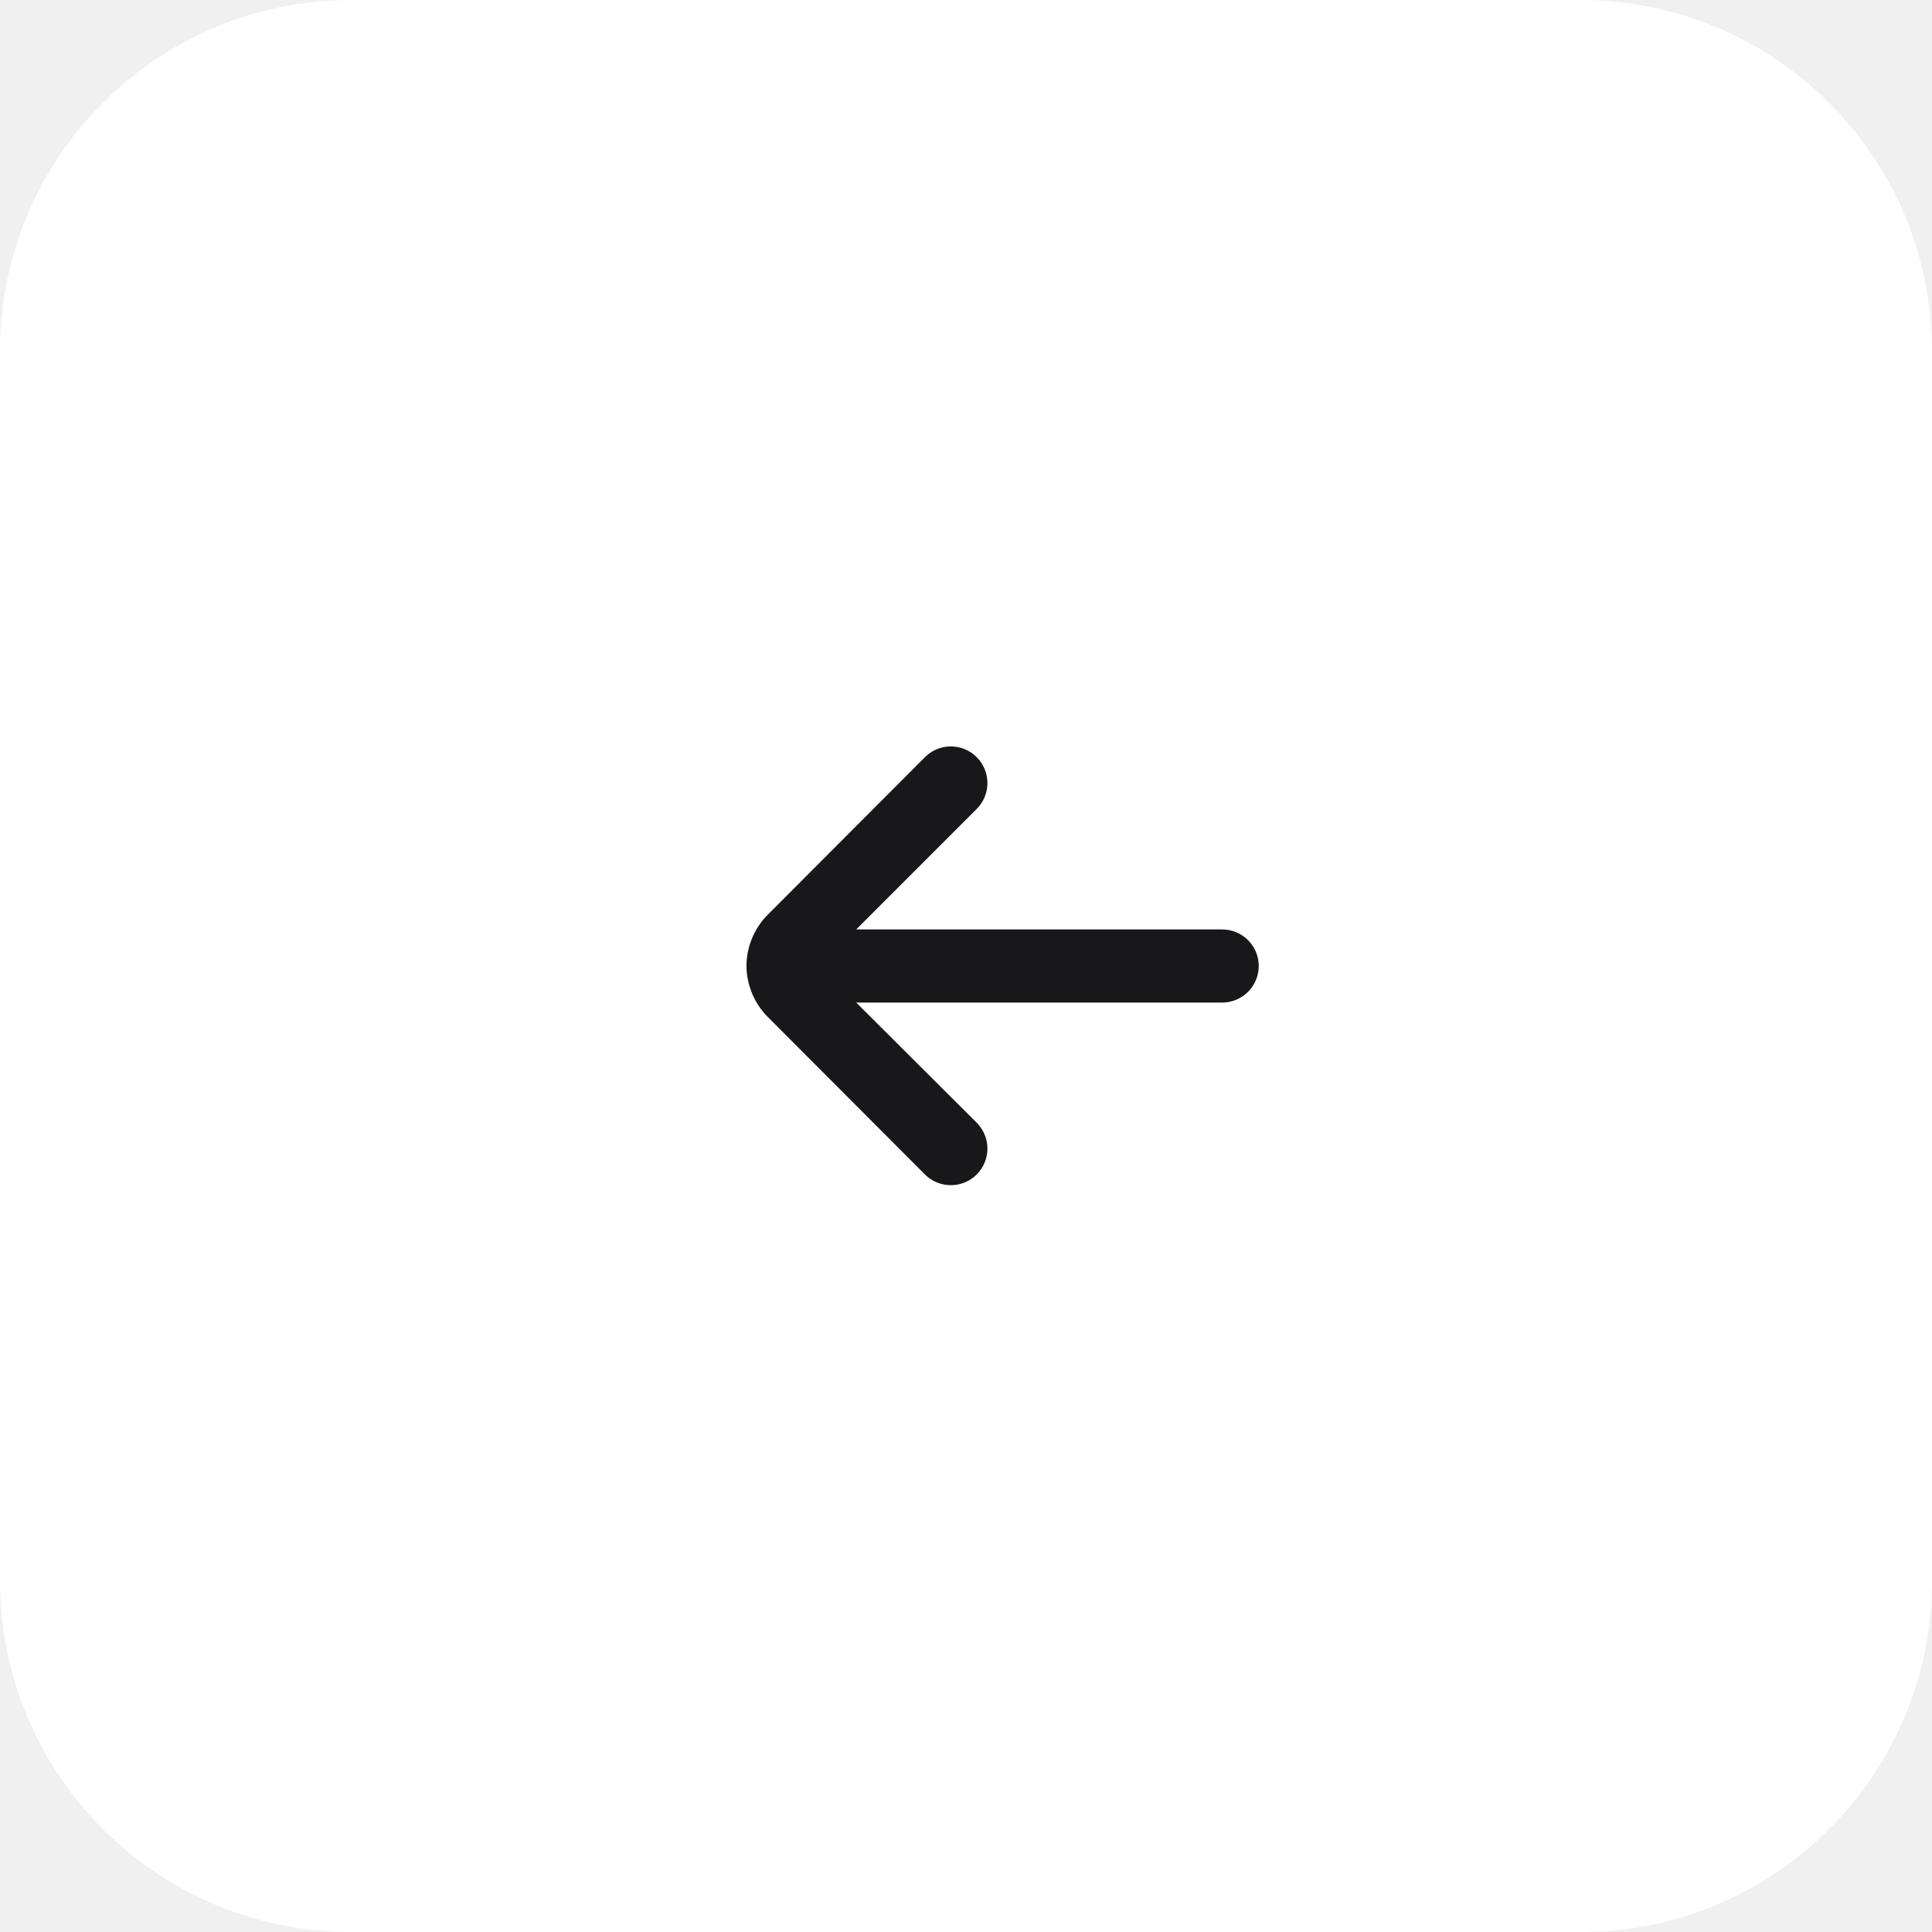
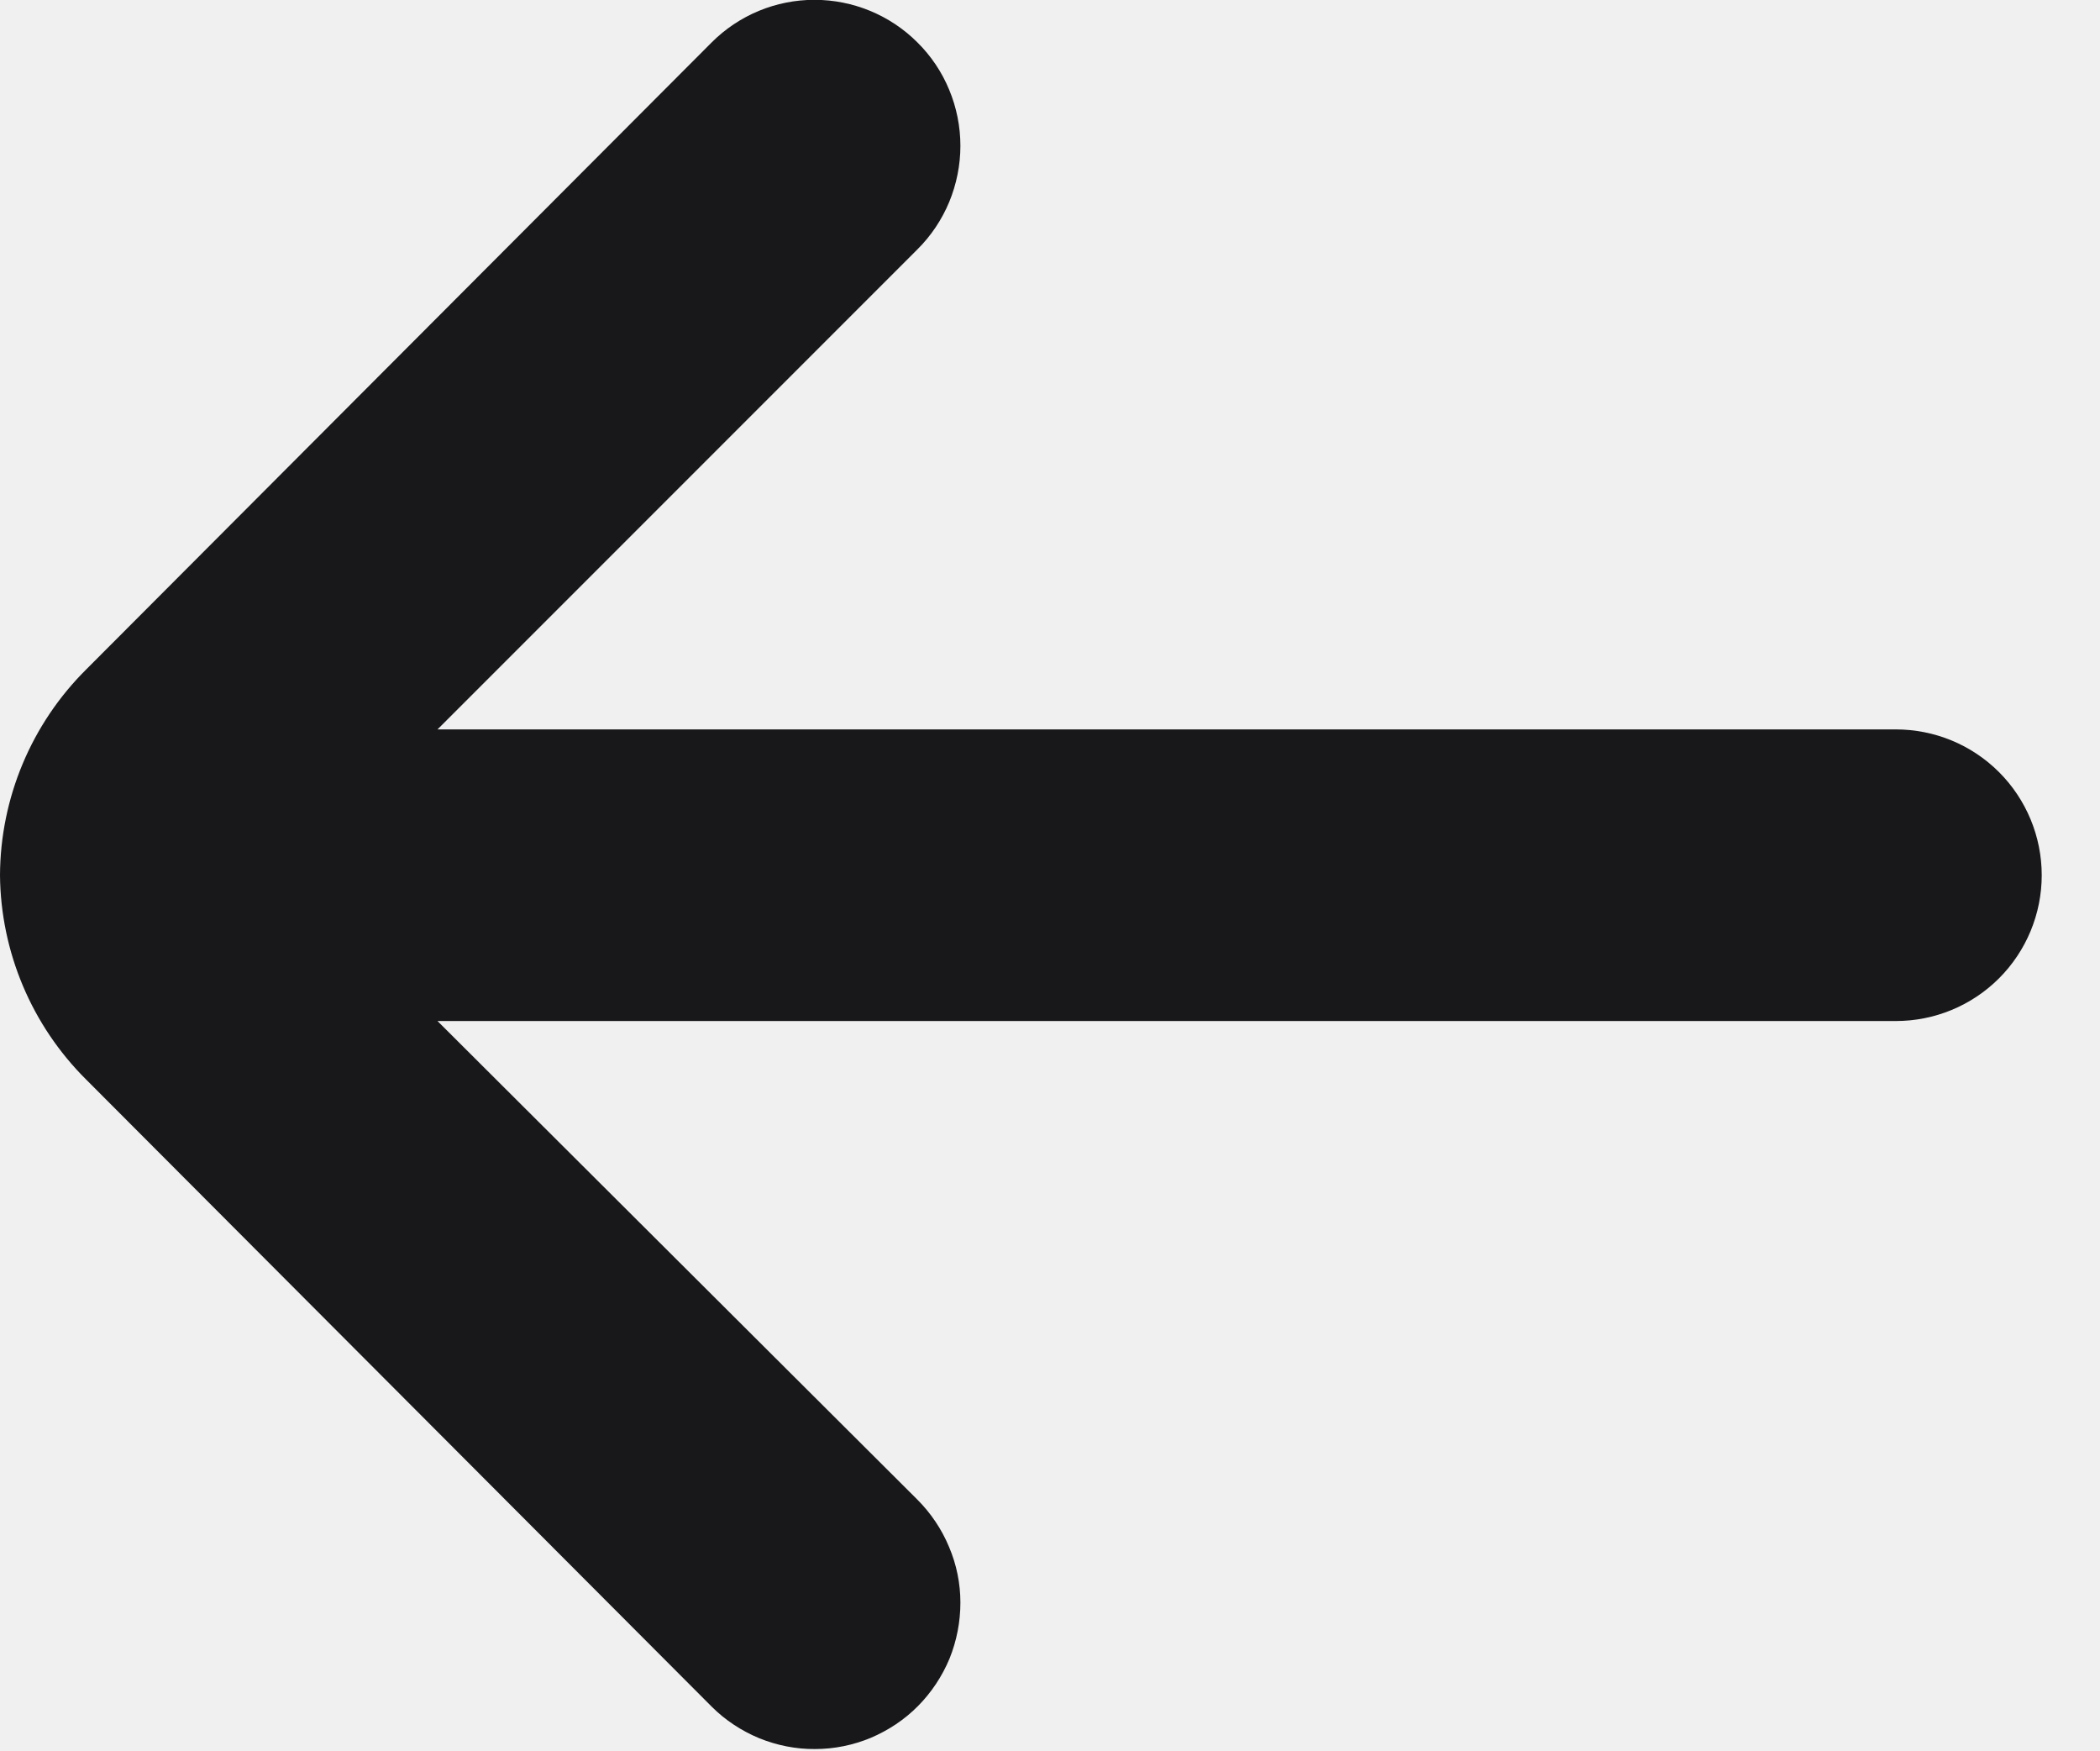
- <svg xmlns="http://www.w3.org/2000/svg" width="44" height="44" viewBox="0 0 44 44" fill="none">
-   <rect width="44" height="44" rx="8" fill="white" />
-   <path d="M27.833 21.167H19.5L22.242 18.425C22.32 18.348 22.382 18.255 22.424 18.154C22.466 18.052 22.488 17.943 22.488 17.833C22.488 17.723 22.466 17.614 22.424 17.513C22.382 17.411 22.32 17.319 22.242 17.242C22.085 17.086 21.874 16.999 21.654 16.999C21.434 16.999 21.223 17.086 21.067 17.242L17.492 20.825C17.179 21.136 17.002 21.559 17 22C17.004 22.438 17.181 22.858 17.492 23.167L21.067 26.75C21.144 26.827 21.236 26.888 21.338 26.93C21.439 26.971 21.548 26.992 21.657 26.992C21.767 26.992 21.875 26.97 21.976 26.927C22.077 26.885 22.169 26.823 22.246 26.746C22.323 26.668 22.384 26.576 22.426 26.475C22.467 26.373 22.488 26.265 22.488 26.155C22.488 26.046 22.466 25.938 22.423 25.837C22.381 25.735 22.319 25.644 22.242 25.567L19.5 22.833H27.833C28.054 22.833 28.266 22.745 28.423 22.589C28.579 22.433 28.667 22.221 28.667 22C28.667 21.779 28.579 21.567 28.423 21.411C28.266 21.255 28.054 21.167 27.833 21.167Z" fill="#18181B" />
+ <svg xmlns="http://www.w3.org/2000/svg" width="12" height="10" viewBox="0 0 12 10" fill="none">
+   <path d="M10.833 4.167H2.5L5.242 1.425C5.32 1.348 5.382 1.255 5.424 1.154C5.466 1.052 5.488 0.943 5.488 0.833C5.488 0.723 5.466 0.614 5.424 0.513C5.382 0.411 5.32 0.319 5.242 0.242C5.086 0.086 4.874 -0.001 4.654 -0.001C4.434 -0.001 4.223 0.086 4.067 0.242L0.492 3.825C0.179 4.136 0.002 4.559 0 5C0.004 5.438 0.181 5.858 0.492 6.167L4.067 9.75C4.144 9.827 4.237 9.888 4.338 9.93C4.439 9.971 4.548 9.993 4.657 9.992C4.767 9.992 4.875 9.97 4.976 9.928C5.077 9.885 5.169 9.824 5.246 9.746C5.323 9.668 5.384 9.576 5.426 9.475C5.467 9.373 5.488 9.265 5.488 9.155C5.488 9.046 5.466 8.938 5.423 8.837C5.381 8.736 5.319 8.644 5.242 8.567L2.5 5.833H10.833C11.054 5.833 11.266 5.746 11.423 5.589C11.579 5.433 11.667 5.221 11.667 5C11.667 4.779 11.579 4.567 11.423 4.411C11.266 4.254 11.054 4.167 10.833 4.167Z" fill="#18181B" />
</svg>
